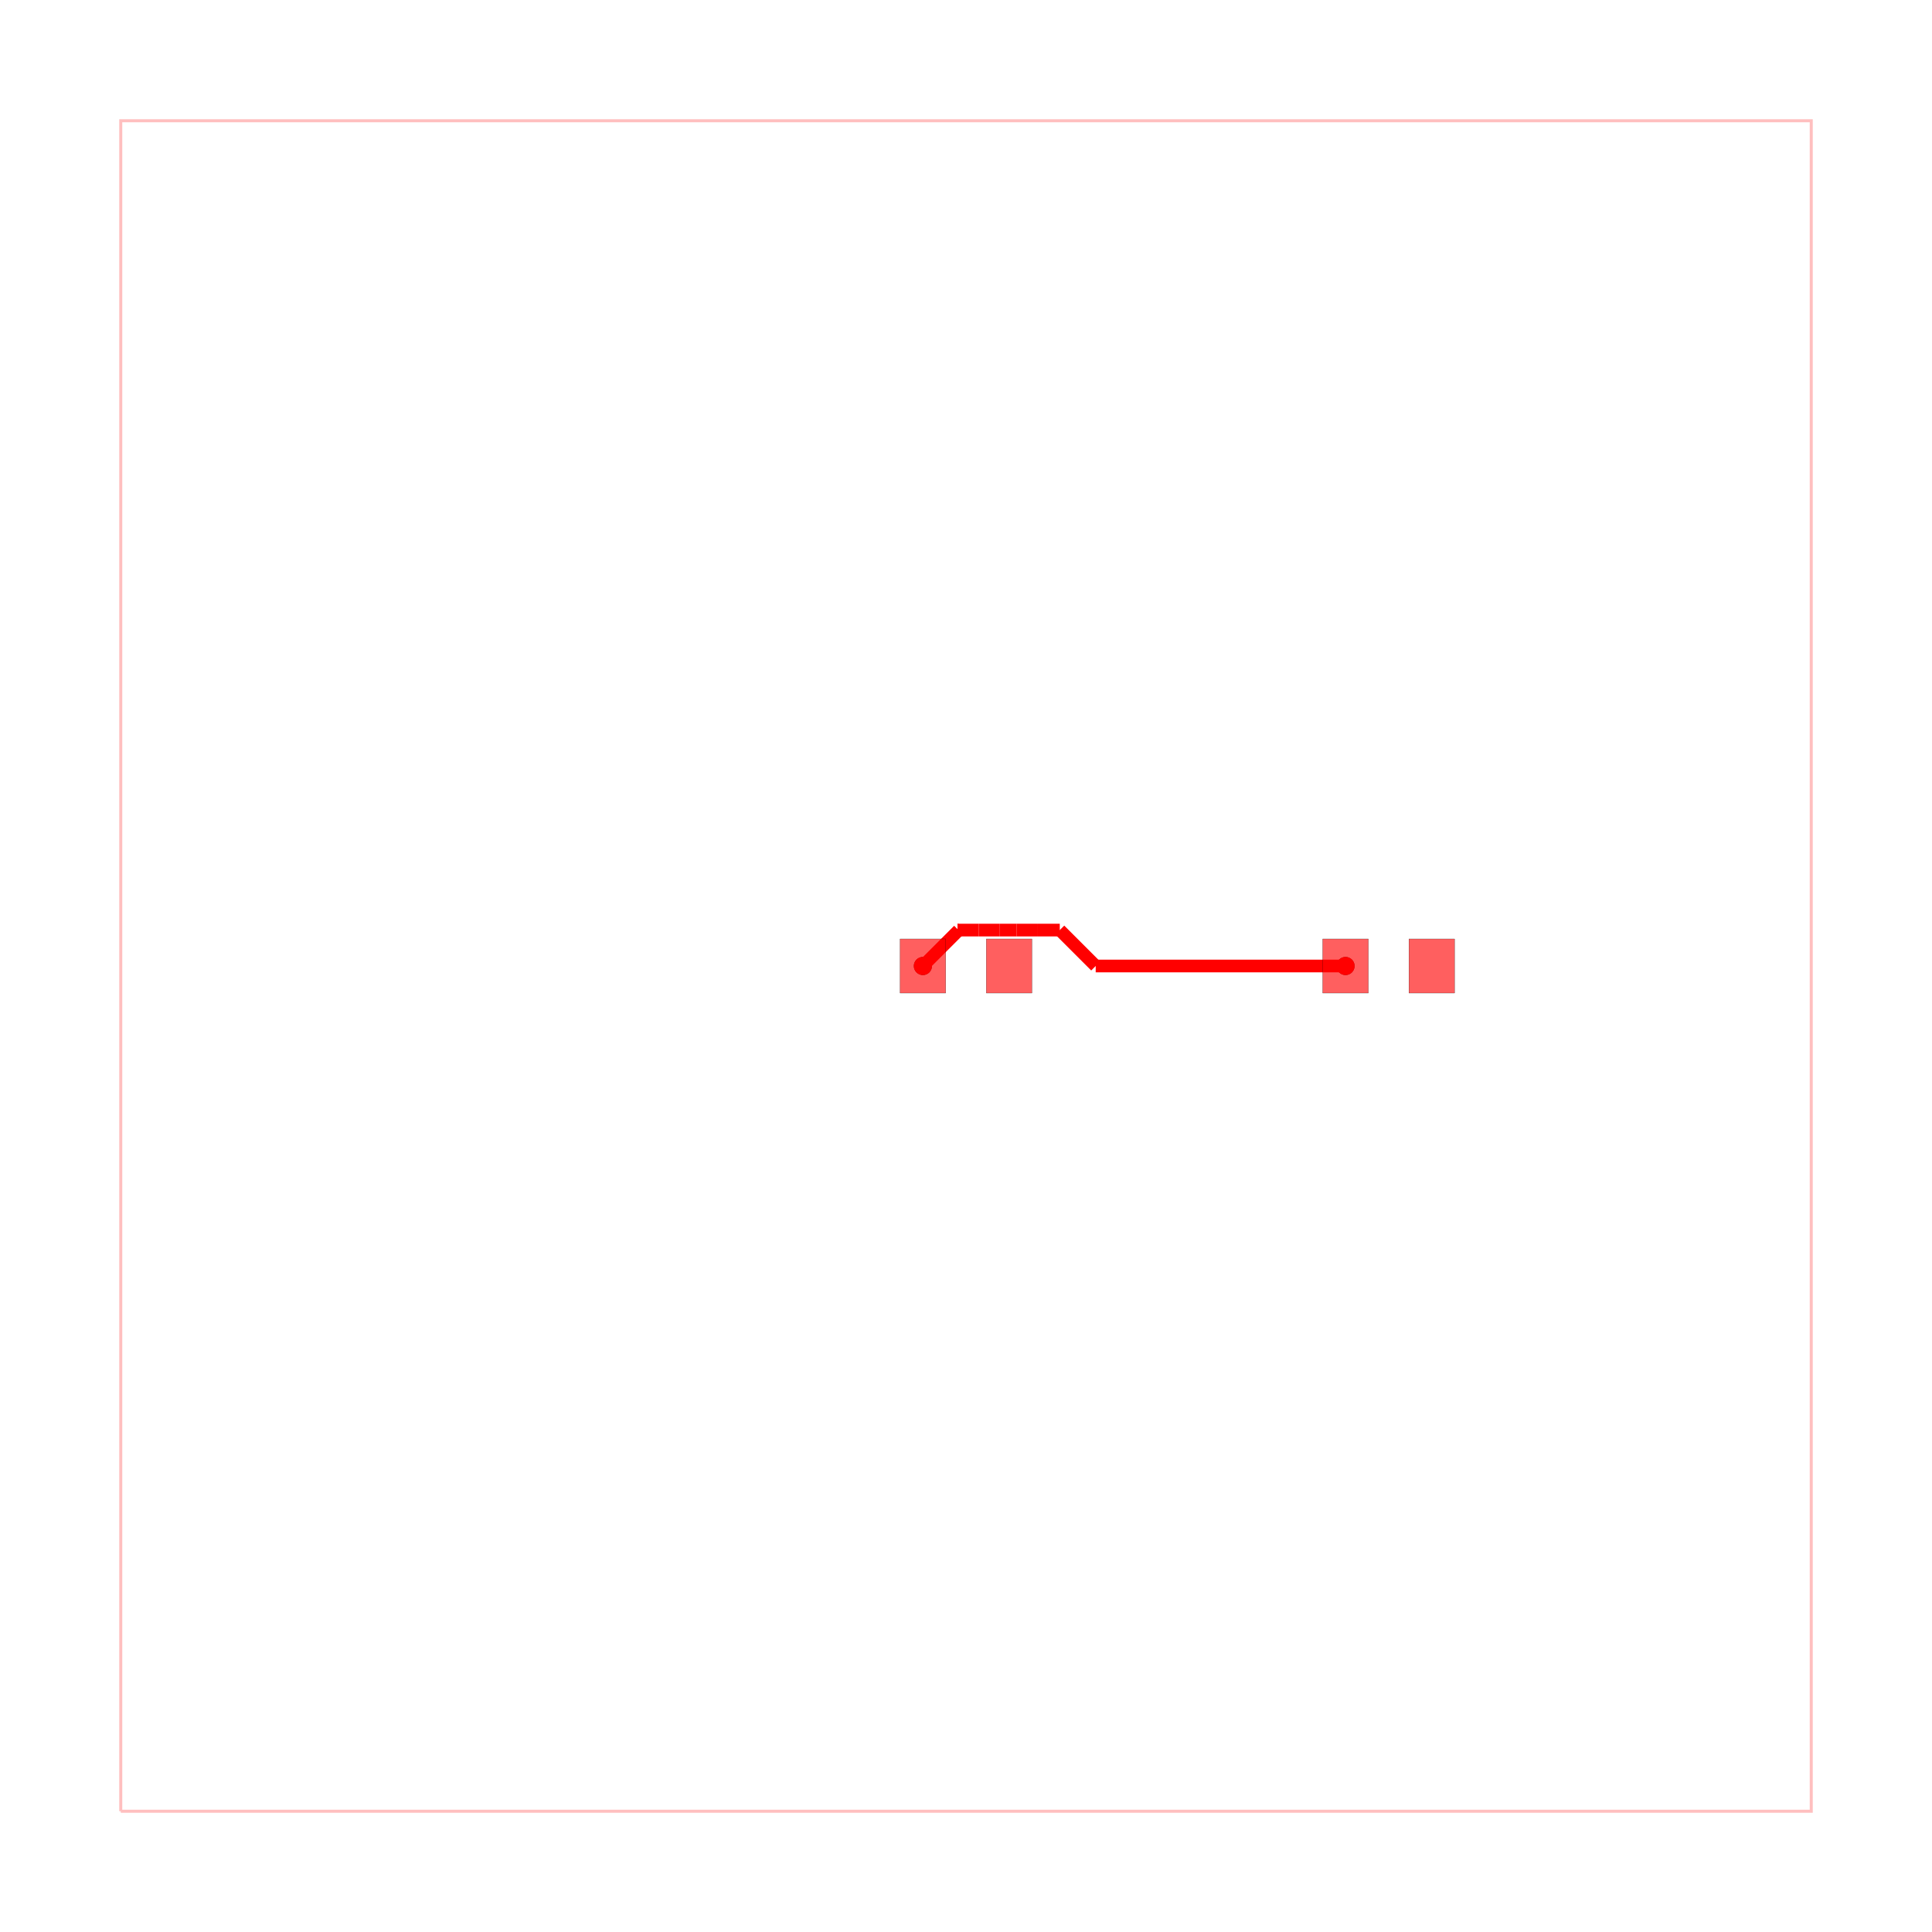
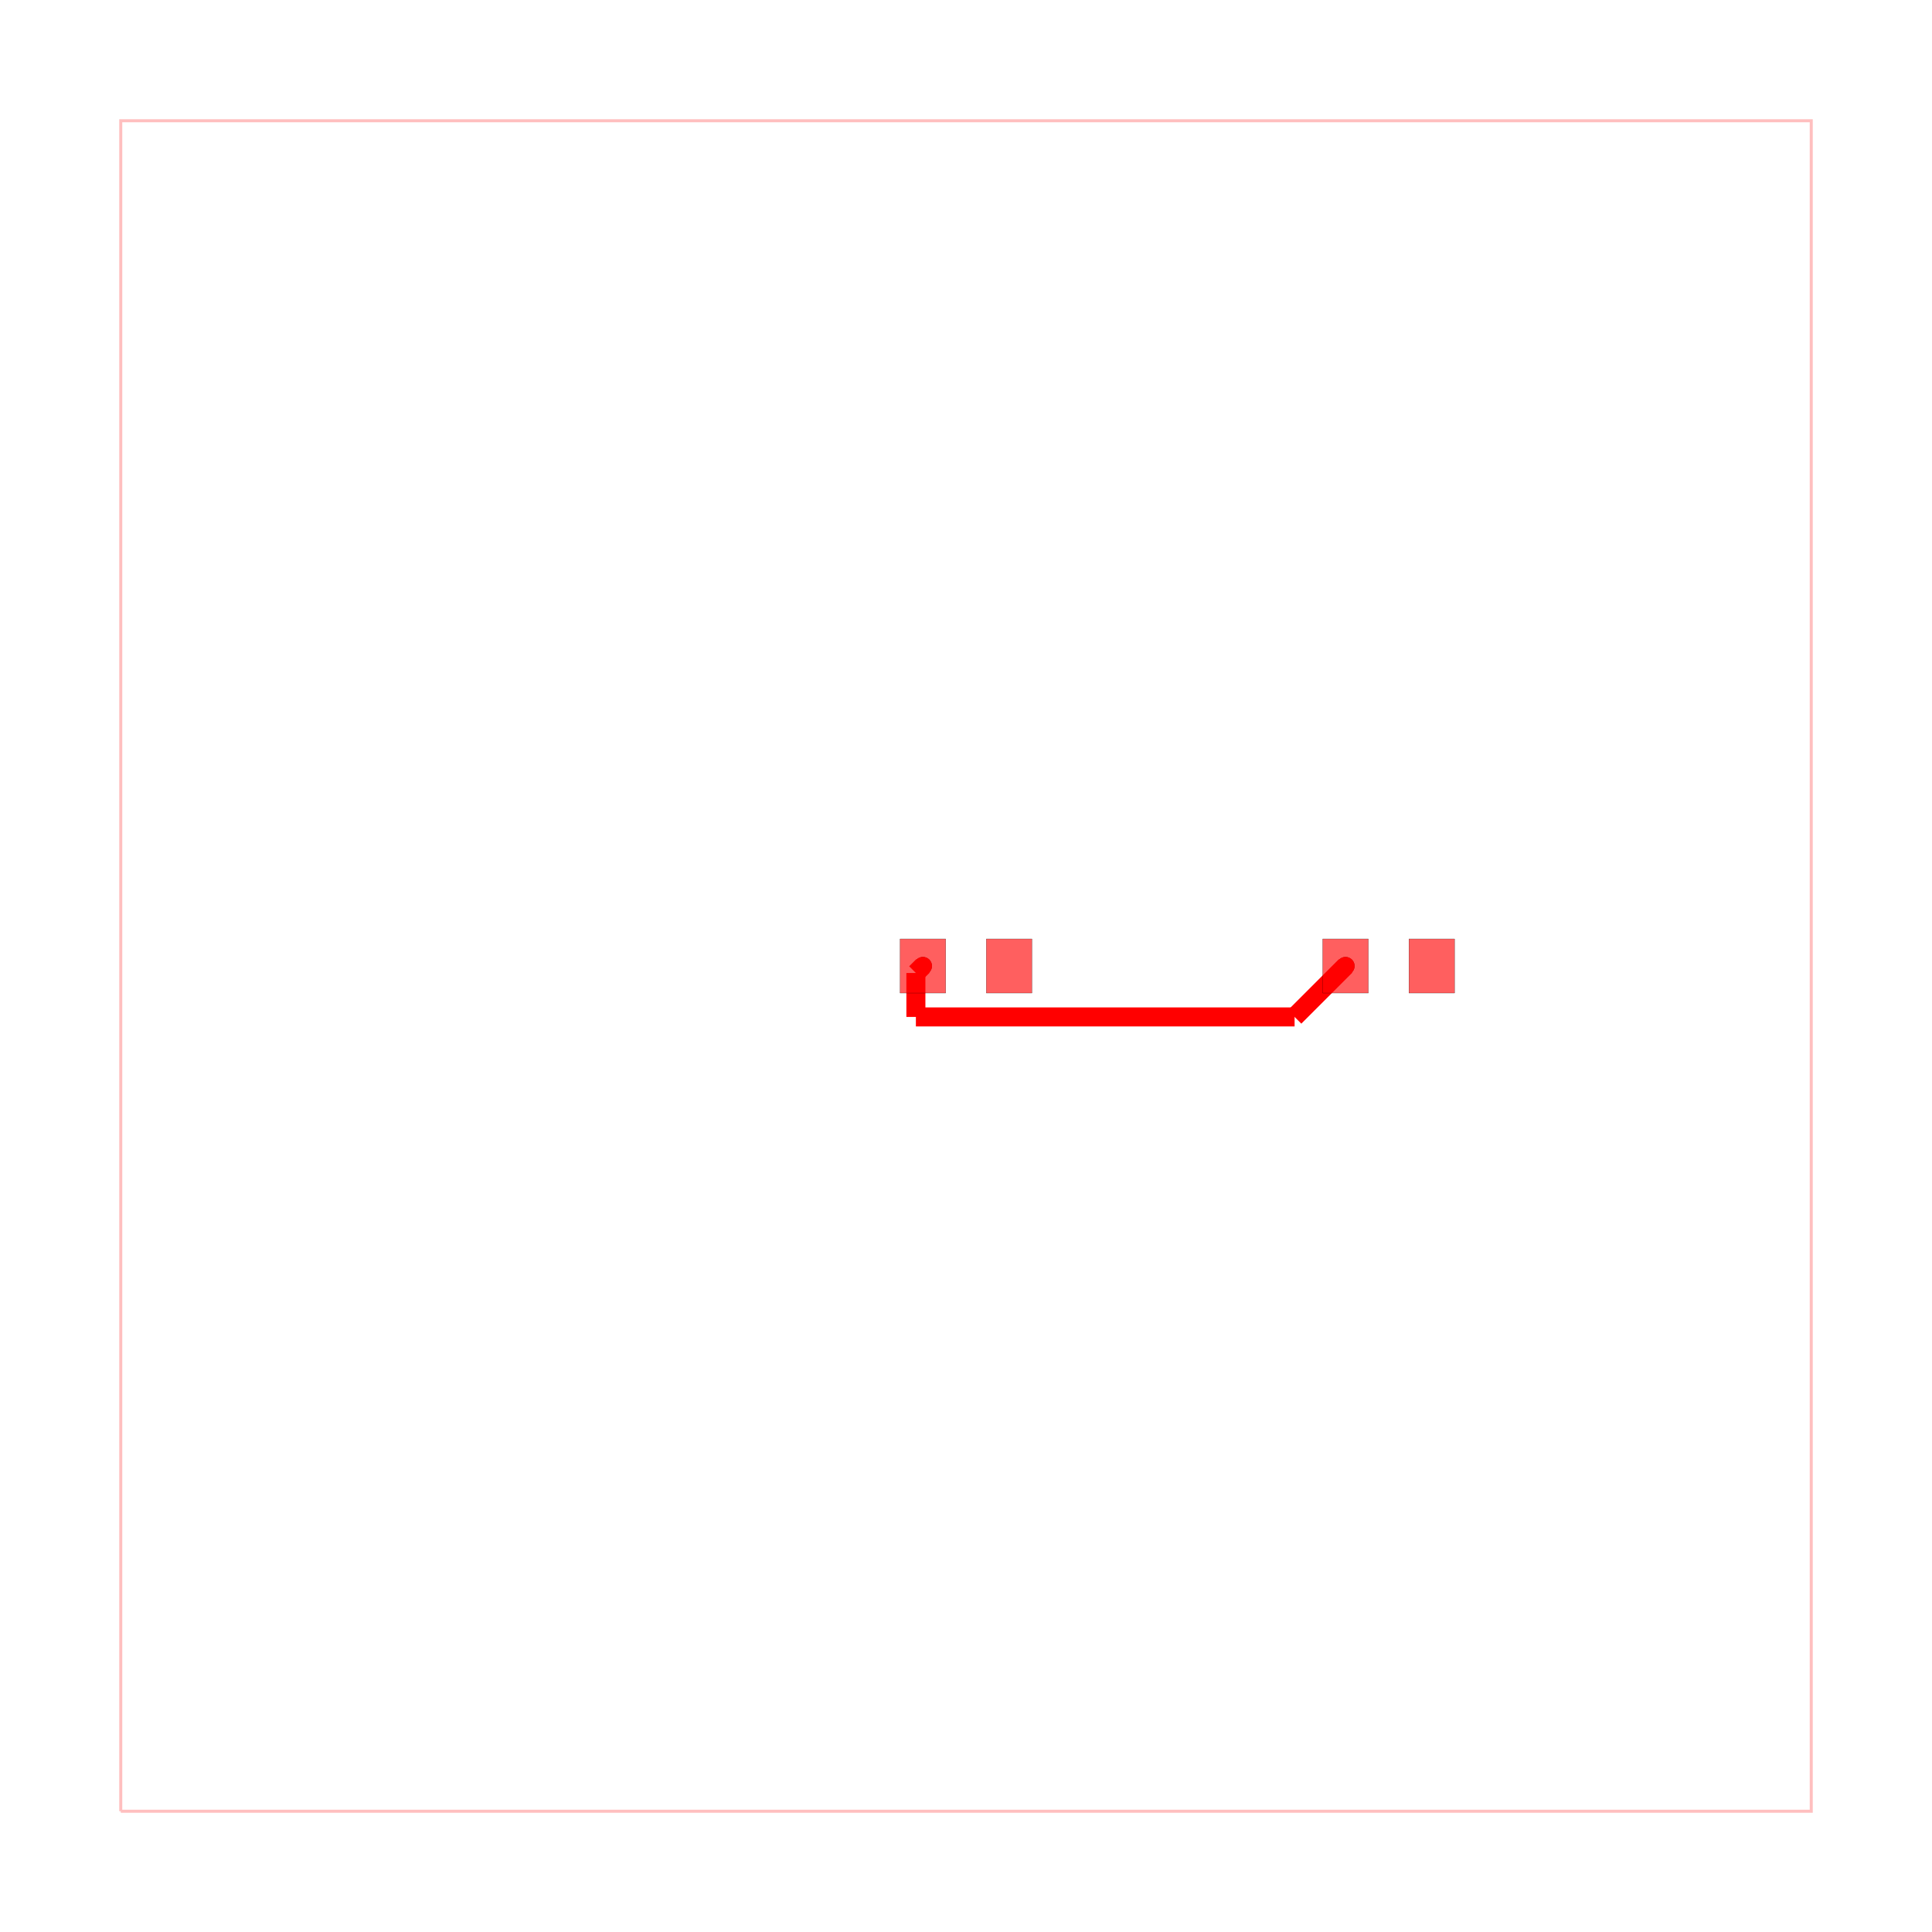
<svg xmlns="http://www.w3.org/2000/svg" width="640" height="640" viewBox="0 0 640 640">
  <rect width="100%" height="100%" fill="white" />
  <g>
    <circle data-type="point" data-label="source_trace_0 pcb_port_3" data-x="4.49" data-y="0" cx="445.72" cy="320" r="3" fill="black" />
  </g>
  <g>
    <circle data-type="point" data-label="source_trace_0 pcb_port_2" data-x="-0.51" data-y="0" cx="305.72" cy="320" r="3" fill="black" />
  </g>
  <g>
    <circle data-type="point" data-label="source_trace_0 (top)" data-x="4.49" data-y="0" cx="445.72" cy="320" r="3" fill="hsl(0, 100%, 50%)" />
  </g>
  <g>
    <circle data-type="point" data-label="source_trace_0 (top)" data-x="-0.51" data-y="0" cx="305.72" cy="320" r="3" fill="hsl(0, 100%, 50%)" />
  </g>
  <g>
    <polyline data-points="-10,-10 10,-10 10,10 -10,10 -10,-10" data-type="line" data-label="" points="40,600 600,600 600,40 40,40 40,600" fill="none" stroke="rgba(255,0,0,0.25)" stroke-width="1px" />
  </g>
  <g>
-     <polyline data-points="4.49,0 1.5344445737716137,0" data-type="line" data-label="" points="445.72,320 362.964,320" fill="none" stroke="hsl(0, 100%, 50%)" stroke-width="4.2" />
+     <polyline data-points="4.49,0 3.8874830157350013,-0.6025169842649987" data-type="line" data-label="" points="445.72,320 428.85,336.87" fill="none" stroke="hsl(0, 100%, 50%)" stroke-width="6.3" />
  </g>
  <g>
-     <polyline data-points="1.5344445737716137,0 1.1094445737716137,0.425" data-type="line" data-label="" points="362.964,320 351.064,308.1" fill="none" stroke="hsl(0, 100%, 50%)" stroke-width="4.2" />
+     <polyline data-points="3.8874830157350013,-0.6025169842649987 -0.592804416123446,-0.6025169842649987" data-type="line" data-label="" points="428.85,336.87 303.401,336.87" fill="none" stroke="hsl(0, 100%, 50%)" stroke-width="6.3" />
  </g>
  <g>
-     <polyline data-points="1.1094445737716137,0.425 0.8499999999999996,0.425" data-type="line" data-label="" points="351.064,308.1 343.8,308.1" fill="none" stroke="hsl(0, 100%, 50%)" stroke-width="4.2" />
+     <polyline data-points="-0.592804416123446,-0.6025169842649987 -0.592804416123446,-0.08280441612344602" data-type="line" data-label="" points="303.401,336.87 303.401,322.319" fill="none" stroke="hsl(0, 100%, 50%)" stroke-width="6.3" />
  </g>
  <g>
-     <polyline data-points="0.8499999999999996,0.425 0.5999999999999994,0.425" data-type="line" data-label="" points="343.8,308.1 336.8,308.1" fill="none" stroke="hsl(0, 100%, 50%)" stroke-width="4.2" />
-   </g>
-   <g>
-     <polyline data-points="0.5999999999999994,0.425 0.3999999999999994,0.425" data-type="line" data-label="" points="336.8,308.1 331.2,308.1" fill="none" stroke="hsl(0, 100%, 50%)" stroke-width="4.2" />
-   </g>
-   <g>
-     <polyline data-points="0.3999999999999994,0.425 0.14999999999999947,0.425" data-type="line" data-label="" points="331.2,308.1 324.2,308.1" fill="none" stroke="hsl(0, 100%, 50%)" stroke-width="4.2" />
-   </g>
-   <g>
-     <polyline data-points="0.14999999999999947,0.425 -0.10000000000000055,0.425" data-type="line" data-label="" points="324.2,308.1 317.2,308.1" fill="none" stroke="hsl(0, 100%, 50%)" stroke-width="4.2" />
-   </g>
-   <g>
-     <polyline data-points="-0.10000000000000055,0.425 -0.08723458310201668,0.425" data-type="line" data-label="" points="317.2,308.1 317.557,308.1" fill="none" stroke="hsl(0, 100%, 50%)" stroke-width="4.2" />
-   </g>
-   <g>
-     <polyline data-points="-0.08723458310201668,0.425 -0.08723458310201668,0.4227654168979833" data-type="line" data-label="" points="317.557,308.1 317.557,308.163" fill="none" stroke="hsl(0, 100%, 50%)" stroke-width="4.2" />
-   </g>
-   <g>
-     <polyline data-points="-0.08723458310201668,0.4227654168979833 -0.51,0" data-type="line" data-label="" points="317.557,308.163 305.72,320" fill="none" stroke="hsl(0, 100%, 50%)" stroke-width="4.2" />
+     <polyline data-points="-0.592804416123446,-0.08280441612344602 -0.51,0" data-type="line" data-label="" points="303.401,322.319 305.72,320" fill="none" stroke="hsl(0, 100%, 50%)" stroke-width="6.3" />
  </g>
  <g>
    <rect data-type="rect" data-label="top" data-x="-0.51" data-y="0" x="298.16" y="311.04" width="15.12" height="17.92" fill="rgba(255,0,0,0.25)" stroke="black" stroke-width="0.036" />
  </g>
  <g>
    <rect data-type="rect" data-label="top" data-x="0.51" data-y="0" x="326.72" y="311.04" width="15.12" height="17.92" fill="rgba(255,0,0,0.25)" stroke="black" stroke-width="0.036" />
  </g>
  <g>
    <rect data-type="rect" data-label="top" data-x="4.49" data-y="0" x="438.16" y="311.04" width="15.12" height="17.92" fill="rgba(255,0,0,0.25)" stroke="black" stroke-width="0.036" />
  </g>
  <g>
    <rect data-type="rect" data-label="top" data-x="5.51" data-y="0" x="466.72" y="311.04" width="15.12" height="17.92" fill="rgba(255,0,0,0.25)" stroke="black" stroke-width="0.036" />
  </g>
  <g>
    <rect data-type="rect" data-label="" data-x="-0.51" data-y="0" x="298.16" y="311.04" width="15.12" height="17.92" fill="rgba(255,0,0,0.5)" stroke="black" stroke-width="0.036" />
  </g>
  <g>
    <rect data-type="rect" data-label="" data-x="0.51" data-y="0" x="326.72" y="311.04" width="15.12" height="17.92" fill="rgba(255,0,0,0.5)" stroke="black" stroke-width="0.036" />
  </g>
  <g>
    <rect data-type="rect" data-label="" data-x="4.49" data-y="0" x="438.16" y="311.04" width="15.12" height="17.92" fill="rgba(255,0,0,0.5)" stroke="black" stroke-width="0.036" />
  </g>
  <g>
    <rect data-type="rect" data-label="" data-x="5.51" data-y="0" x="466.72" y="311.04" width="15.12" height="17.92" fill="rgba(255,0,0,0.5)" stroke="black" stroke-width="0.036" />
  </g>
  <g id="crosshair" style="display: none">
    <line id="crosshair-h" y1="0" y2="640" stroke="#666" stroke-width="0.5" />
    <line id="crosshair-v" x1="0" x2="640" stroke="#666" stroke-width="0.5" />
    <text id="coordinates" font-family="monospace" font-size="12" fill="#666" />
  </g>
</svg>
